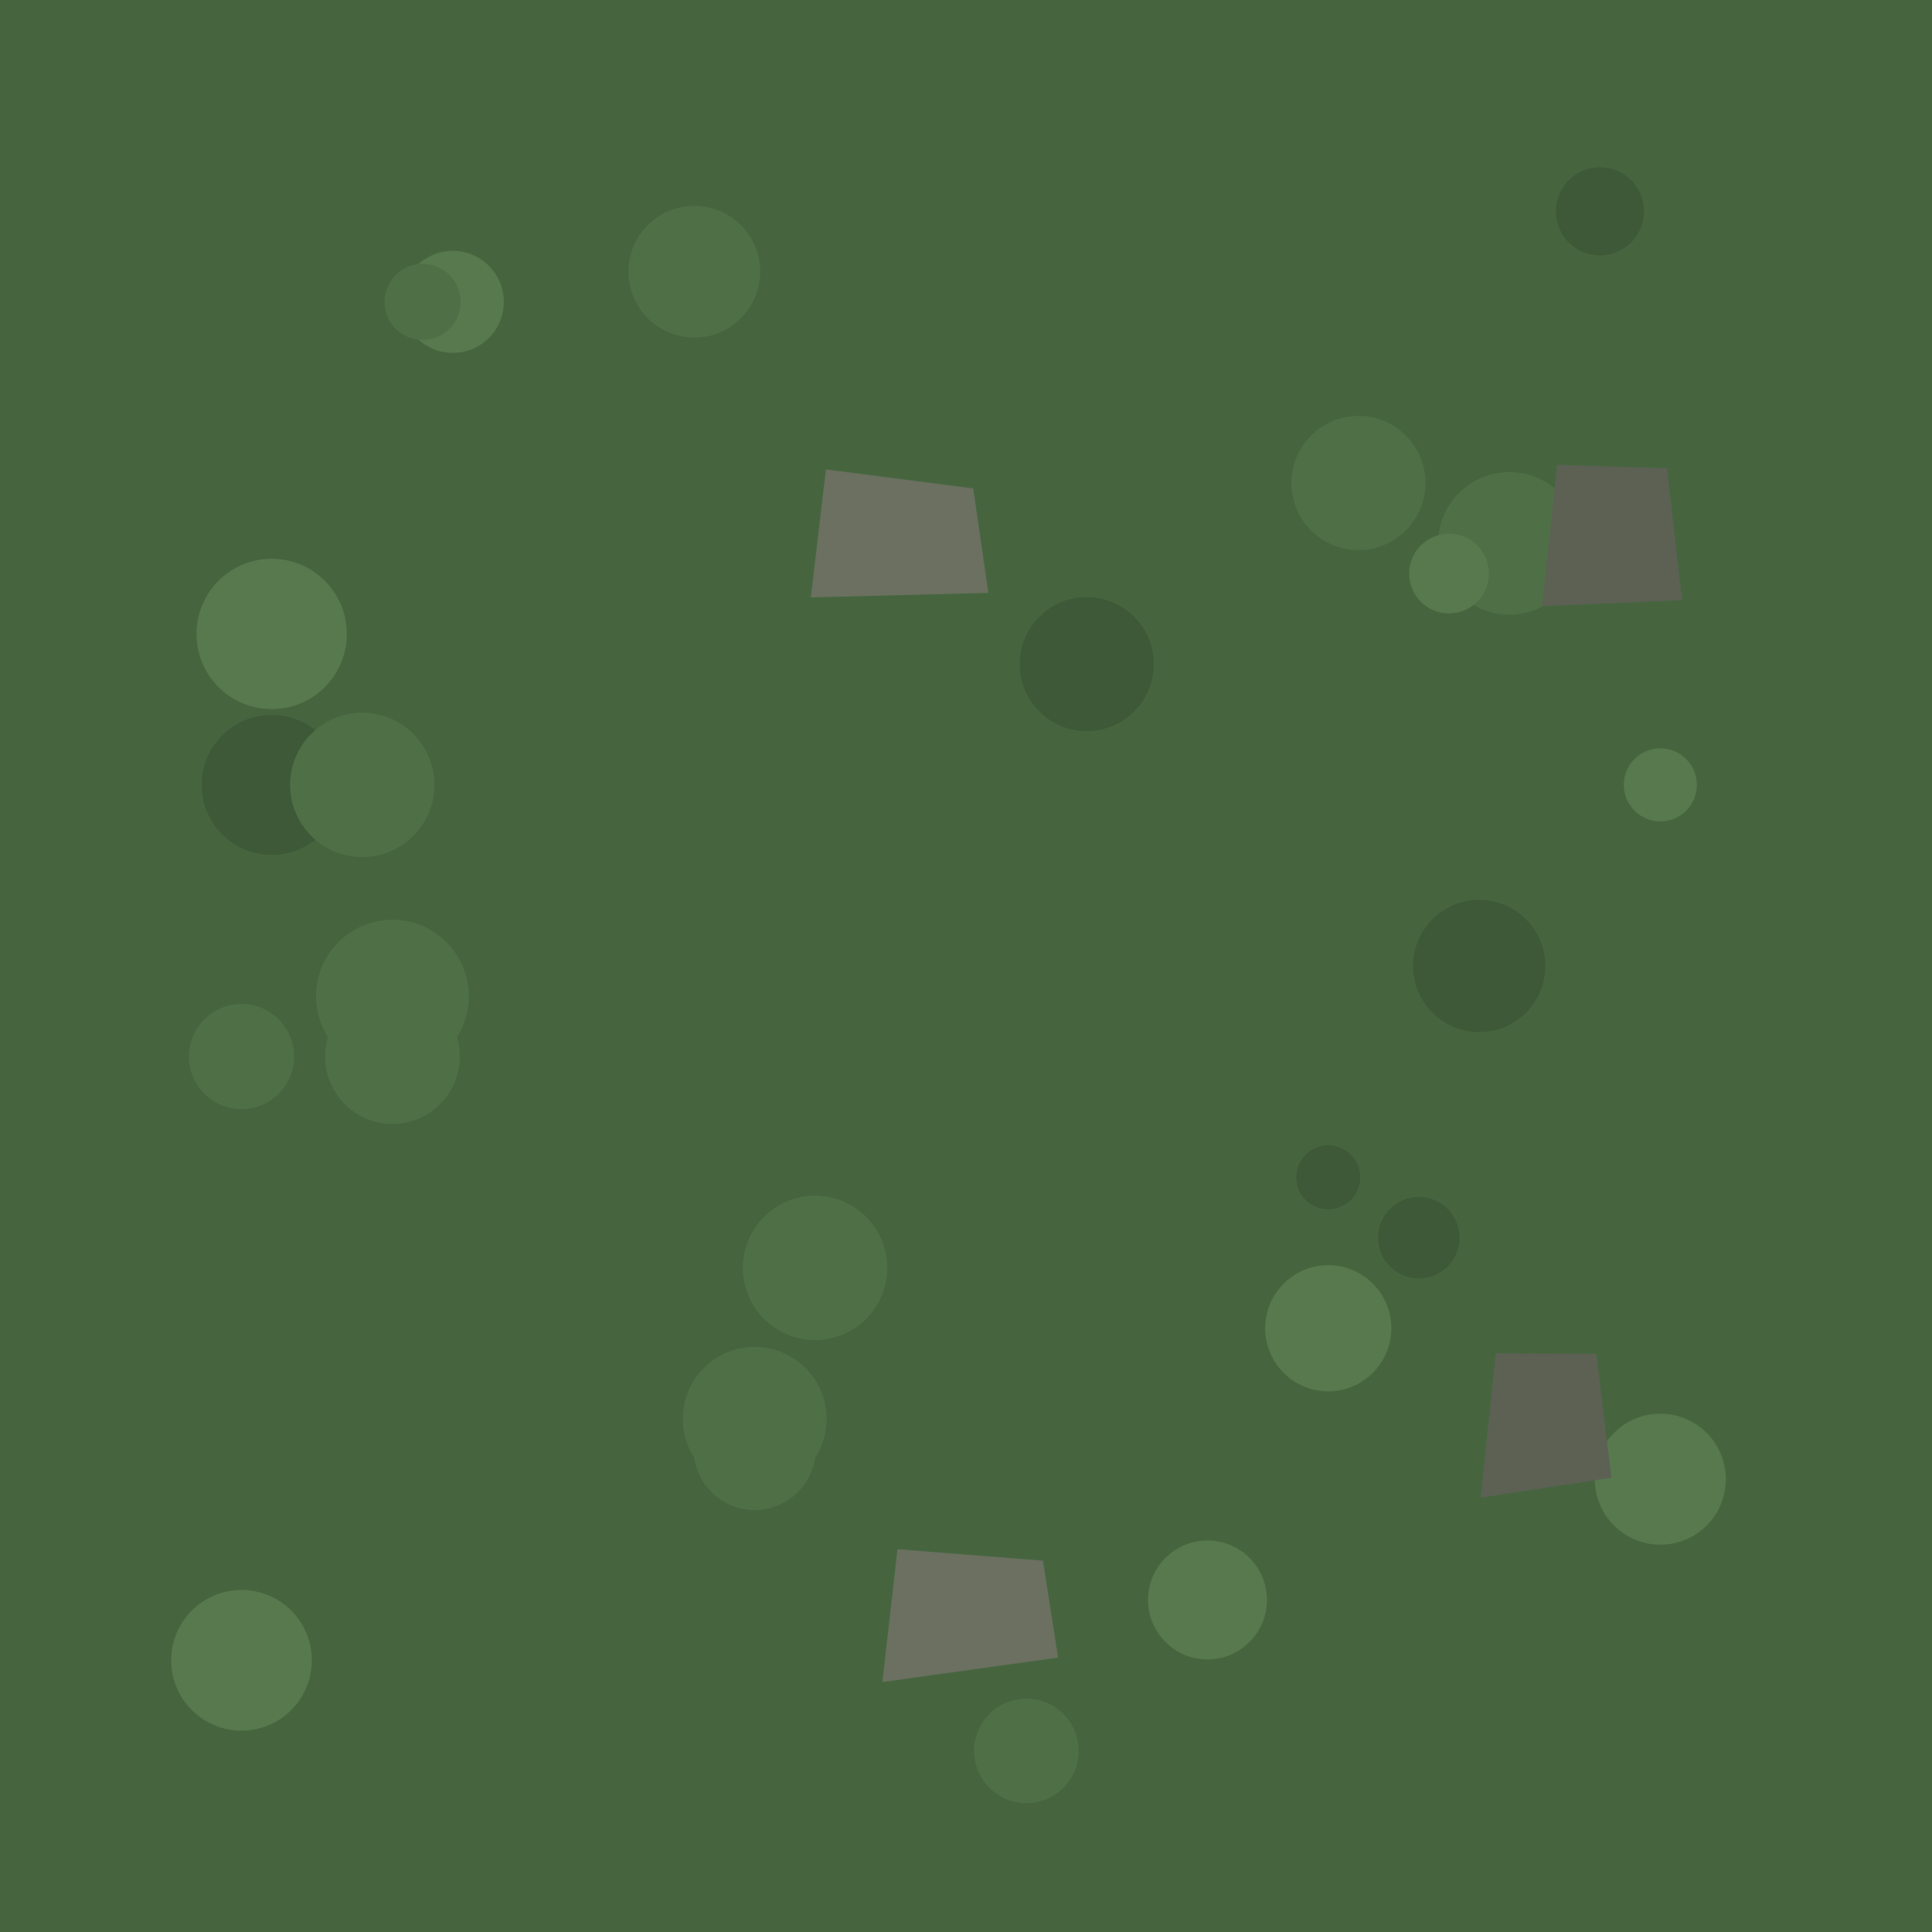
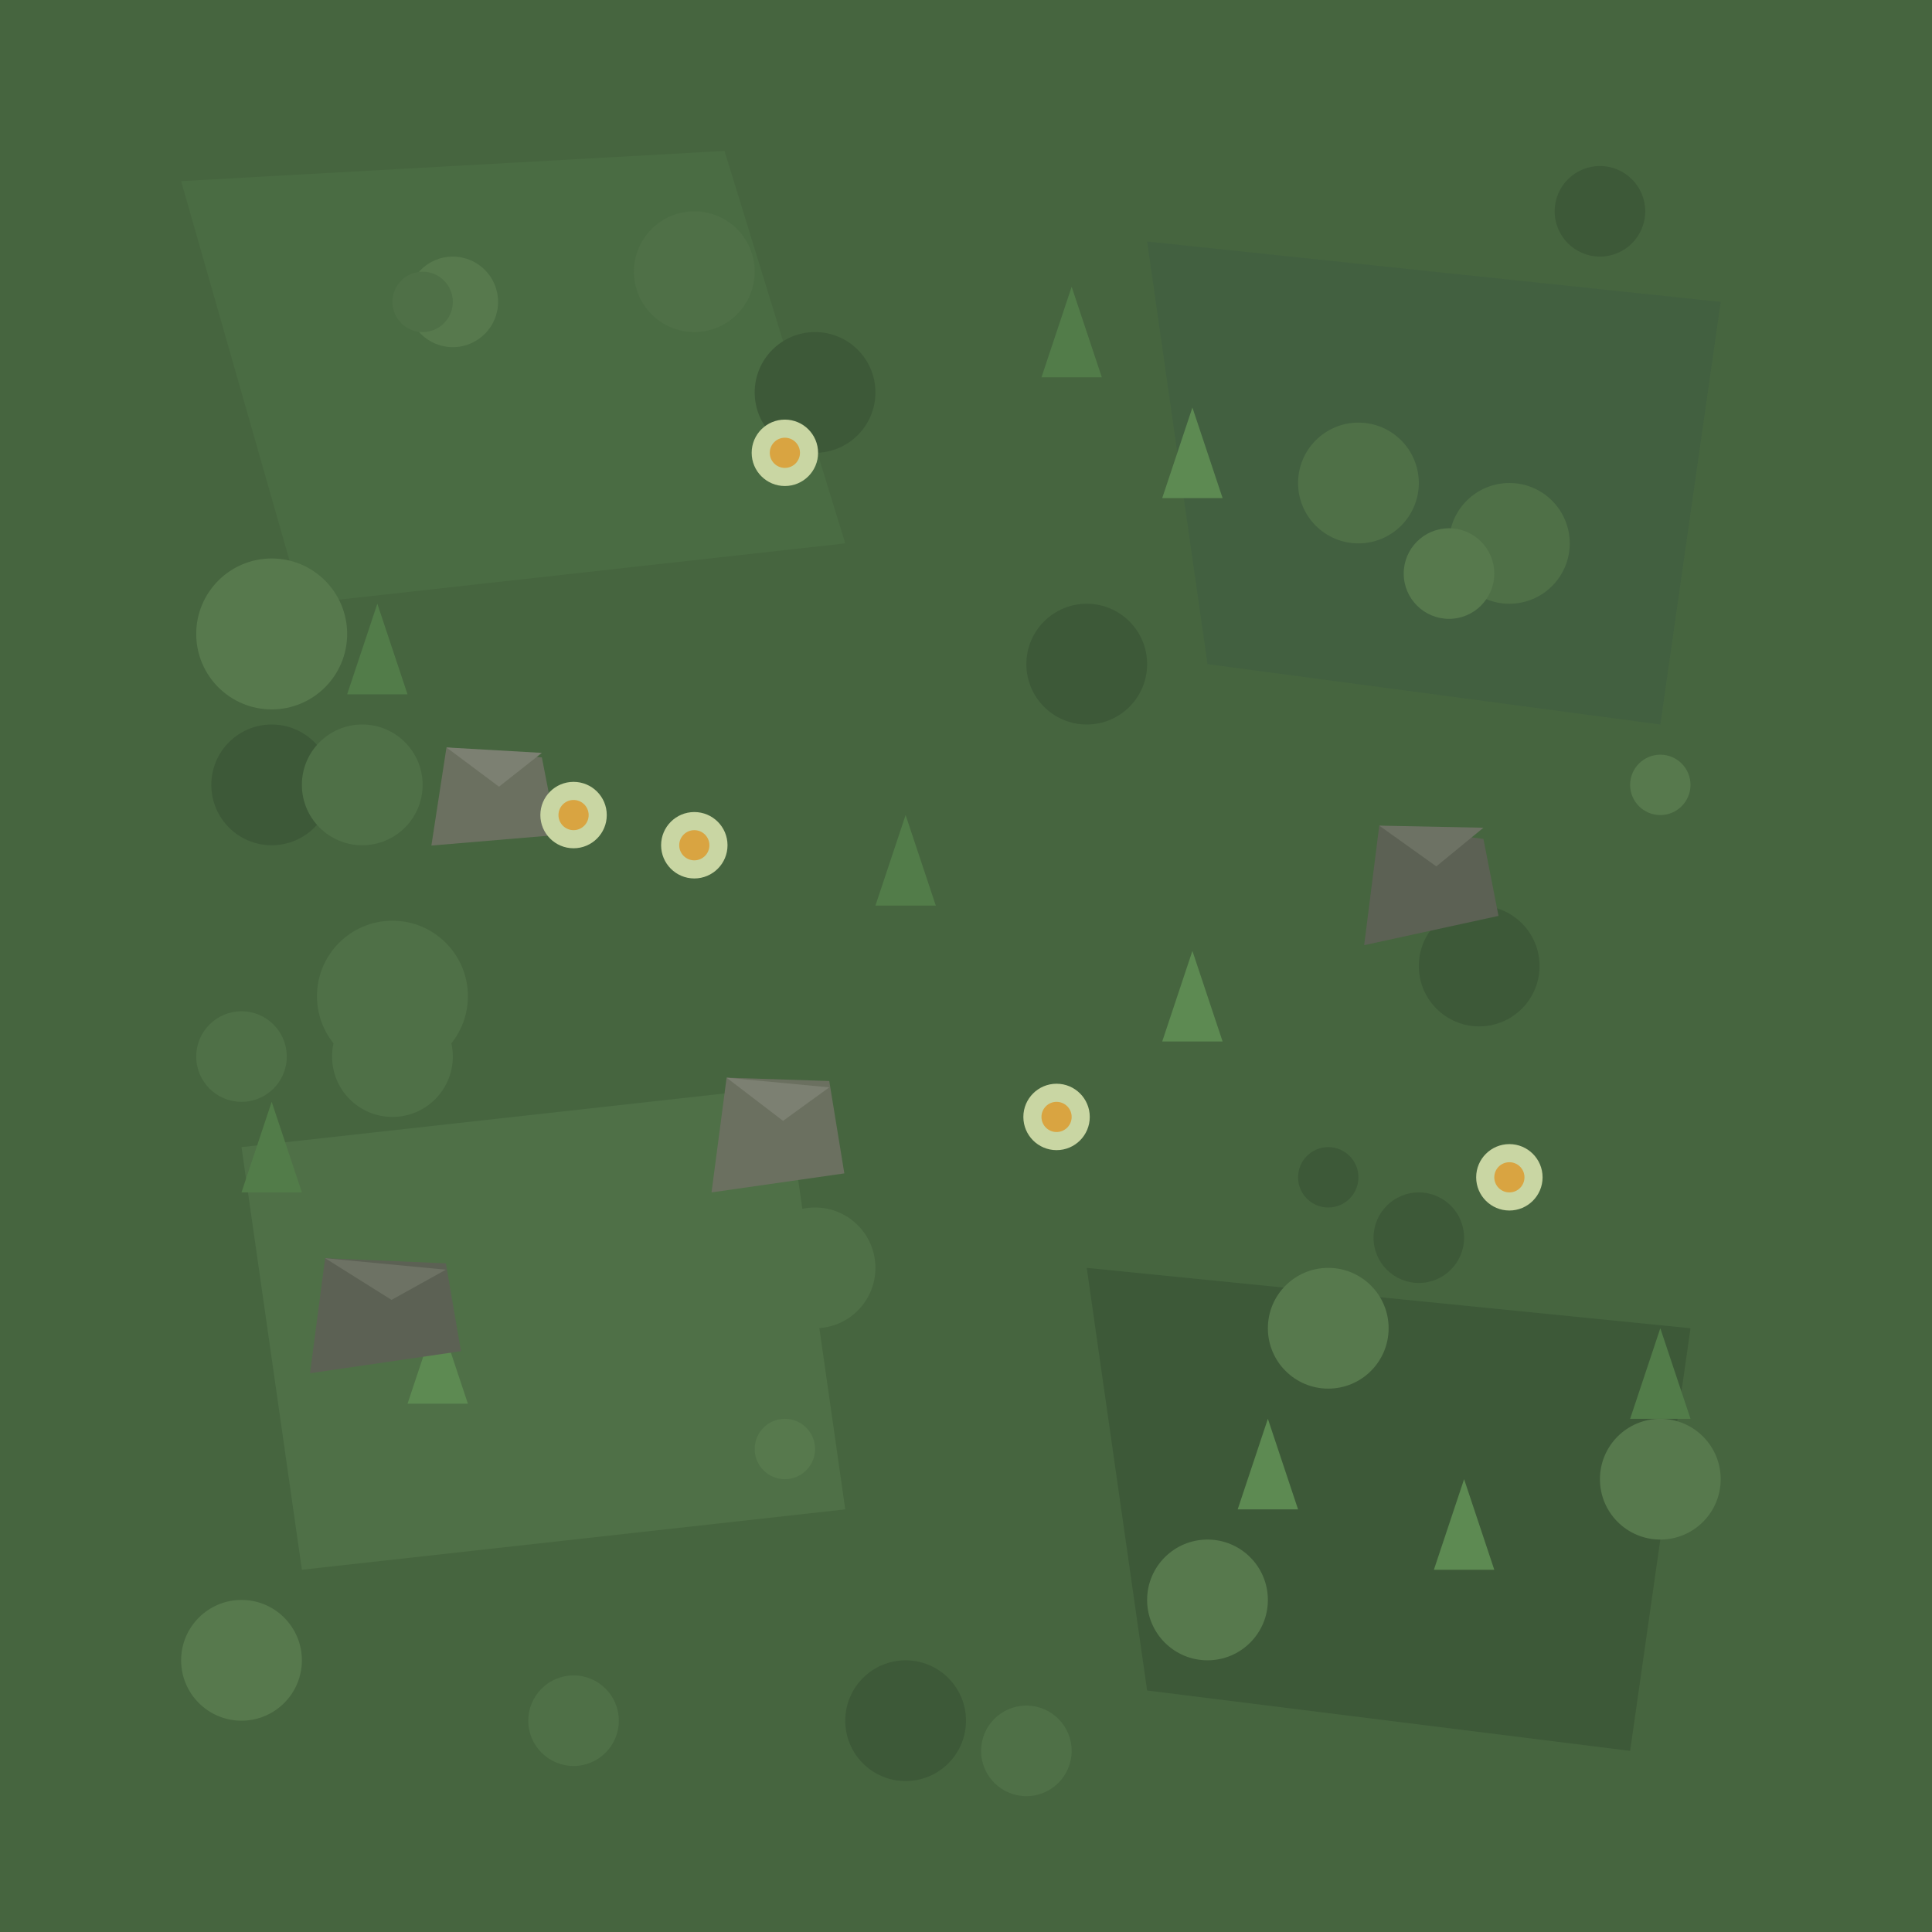
<svg xmlns="http://www.w3.org/2000/svg" width="64" height="64" viewBox="0 0 64 64">
  <polygon points="0,0 64,0 64,64 0,64" fill="#46653f" />
-   <circle cx="55" cy="49" r="2.17" fill="#57794d" />
-   <circle cx="9" cy="26" r="2.32" fill="#3d5938" />
-   <circle cx="44" cy="39" r="1.06" fill="#3d5938" />
-   <circle cx="9" cy="21" r="2.49" fill="#57794d" />
-   <circle cx="25" cy="47" r="2.38" fill="#4f7047" />
-   <circle cx="53" cy="7" r="1.46" fill="#3d5938" />
-   <circle cx="47" cy="41" r="1.35" fill="#3d5938" />
-   <circle cx="8" cy="55" r="2.33" fill="#57794d" />
-   <circle cx="50" cy="18" r="2.36" fill="#4f7047" />
-   <circle cx="25" cy="48" r="2.02" fill="#4f7047" />
-   <circle cx="23" cy="9" r="2.18" fill="#4f7047" />
-   <circle cx="34" cy="58" r="1.73" fill="#4f7047" />
-   <circle cx="8" cy="35" r="1.74" fill="#4f7047" />
-   <circle cx="13" cy="33" r="2.53" fill="#4f7047" />
-   <circle cx="55" cy="26" r="1.21" fill="#57794d" />
-   <circle cx="36" cy="22" r="2.22" fill="#3d5938" />
-   <circle cx="27" cy="42" r="2.39" fill="#4f7047" />
-   <circle cx="40" cy="53" r="1.97" fill="#57794d" />
-   <circle cx="15" cy="10" r="1.69" fill="#57794d" />
-   <circle cx="13" cy="35" r="2.23" fill="#4f7047" />
-   <circle cx="45" cy="16" r="2.22" fill="#4f7047" />
-   <circle cx="12" cy="26" r="2.39" fill="#4f7047" />
-   <circle cx="49" cy="32" r="2.19" fill="#3d5938" />
-   <circle cx="44" cy="44" r="2.09" fill="#57794d" />
-   <circle cx="14" cy="10" r="1.26" fill="#4f7047" />
-   <circle cx="48" cy="19" r="1.32" fill="#57794d" />
-   <polygon points="29.73,51.32 34.55,51.7 35.05,54.91 29.23,55.72" fill="#6b7060" />
-   <polygon points="51.58,15.4 55.22,15.51 55.72,19.88 51.08,20.08" fill="#5c6154" />
-   <polygon points="27.36,15.55 32.24,16.18 32.74,19.64 26.86,19.79" fill="#6b7060" />
-   <polygon points="49.55,44.83 52.88,44.85 53.38,48.95 49.05,49.61" fill="#5c6154" />
+   <polygon points="6,6 24,5 28,18 10,20" fill="#4a6c43" />
+   <polygon points="38,8 57,10 55,24 40,22" fill="#426040" />
+   <polygon points="8,38 26,36 28,50 10,52" fill="#4f7047" />
+   <polygon points="36,42 56,44 54,58 38,56" fill="#3d5938" />
+   <circle cx="55" cy="49" r="2" fill="#57794d" />
+   <circle cx="9" cy="26" r="2" fill="#3d5938" />
+   <circle cx="44" cy="39" r="1" fill="#3d5938" />
+   <circle cx="9" cy="21" r="2.5" fill="#57794d" />
+   <circle cx="25" cy="47" r="2" fill="#4f7047" />
+   <circle cx="53" cy="7" r="1.5" fill="#3d5938" />
+   <circle cx="47" cy="41" r="1.5" fill="#3d5938" />
+   <circle cx="8" cy="55" r="2" fill="#57794d" />
+   <circle cx="50" cy="18" r="2" fill="#4f7047" />
+   <circle cx="25" cy="48" r="2" fill="#4f7047" />
+   <circle cx="23" cy="9" r="2" fill="#4f7047" />
+   <circle cx="34" cy="58" r="1.5" fill="#4f7047" />
+   <circle cx="8" cy="35" r="1.5" fill="#4f7047" />
+   <circle cx="13" cy="33" r="2.5" fill="#4f7047" />
+   <circle cx="55" cy="26" r="1" fill="#57794d" />
+   <circle cx="36" cy="22" r="2" fill="#3d5938" />
+   <circle cx="27" cy="42" r="2" fill="#4f7047" />
+   <circle cx="40" cy="53" r="2" fill="#57794d" />
+   <circle cx="15" cy="10" r="1.5" fill="#57794d" />
+   <circle cx="13" cy="35" r="2" fill="#4f7047" />
+   <circle cx="45" cy="16" r="2" fill="#4f7047" />
+   <circle cx="12" cy="26" r="2" fill="#4f7047" />
+   <circle cx="49" cy="32" r="2" fill="#3d5938" />
+   <circle cx="44" cy="44" r="2" fill="#57794d" />
+   <circle cx="14" cy="10" r="1" fill="#4f7047" />
+   <circle cx="48" cy="19" r="1.5" fill="#57794d" />
+   <circle cx="30" cy="57" r="2" fill="#3d5938" />
+   <circle cx="26" cy="48" r="1" fill="#57794d" />
+   <circle cx="19" cy="57" r="1.5" fill="#4f7047" />
+   <circle cx="27" cy="13" r="2" fill="#3d5938" />
+   <polygon points="38.5,16.5 39.5,13.5 40.5,16.5" fill="#5d8a52" />
+   <polygon points="54,47 55,44 56,47" fill="#527c49" />
+   <polygon points="13.5,46.5 14.5,43.5 15.5,46.5" fill="#5d8a52" />
+   <polygon points="8,39.5 9,36.5 10,39.5" fill="#527c49" />
+   <polygon points="41,50 42,47 43,50" fill="#5d8a52" />
+   <polygon points="11.5,23 12.5,20 13.5,23" fill="#527c49" />
+   <polygon points="47.5,52 48.5,49 49.5,52" fill="#5d8a52" />
+   <polygon points="29,30 30,27 31,30" fill="#527c49" />
+   <polygon points="38.5,34.5 39.5,31.5 40.5,34.5" fill="#5d8a52" />
+   <polygon points="34.5,12.5 35.5,9.5 36.5,12.5" fill="#527c49" />
+   <polygon points="14.79,24.76 17.95,25.09 18.45,27.66 14.29,28.01" fill="#6b7060" />
+   <polygon points="14.79,24.76 17.95,24.94 16.53,26.06" fill="#7c8072" />
+   <polygon points="45.69,27.35 49.14,27.79 49.64,30.34 45.19,31.31" fill="#5c6154" />
+   <polygon points="45.69,27.35 49.14,27.42 47.58,28.7" fill="#6d7264" />
+   <polygon points="24.07,35.7 27.47,35.81 27.97,38.87 23.57,39.5" fill="#6b7060" />
+   <polygon points="24.07,35.7 27.47,36.02 25.94,37.13" fill="#7c8072" />
+   <polygon points="10.77,41.68 14.77,41.85 15.27,44.76 10.27,45.49" fill="#5c6154" />
+   <polygon points="10.77,41.68 14.77,42.06 12.97,43.06" fill="#6d7264" />
+   <circle cx="50" cy="39" r="1.1" fill="#c9d6a3" />
+   <circle cx="50" cy="39" r="0.5" fill="#d9a441" />
+   <circle cx="26" cy="15" r="1.1" fill="#c9d6a3" />
+   <circle cx="26" cy="15" r="0.5" fill="#d9a441" />
+   <circle cx="19" cy="27" r="1.1" fill="#c9d6a3" />
+   <circle cx="19" cy="27" r="0.5" fill="#d9a441" />
+   <circle cx="23" cy="28" r="1.1" fill="#c9d6a3" />
+   <circle cx="23" cy="28" r="0.5" fill="#d9a441" />
+   <circle cx="35" cy="37" r="1.1" fill="#c9d6a3" />
+   <circle cx="35" cy="37" r="0.5" fill="#d9a441" />
</svg>
